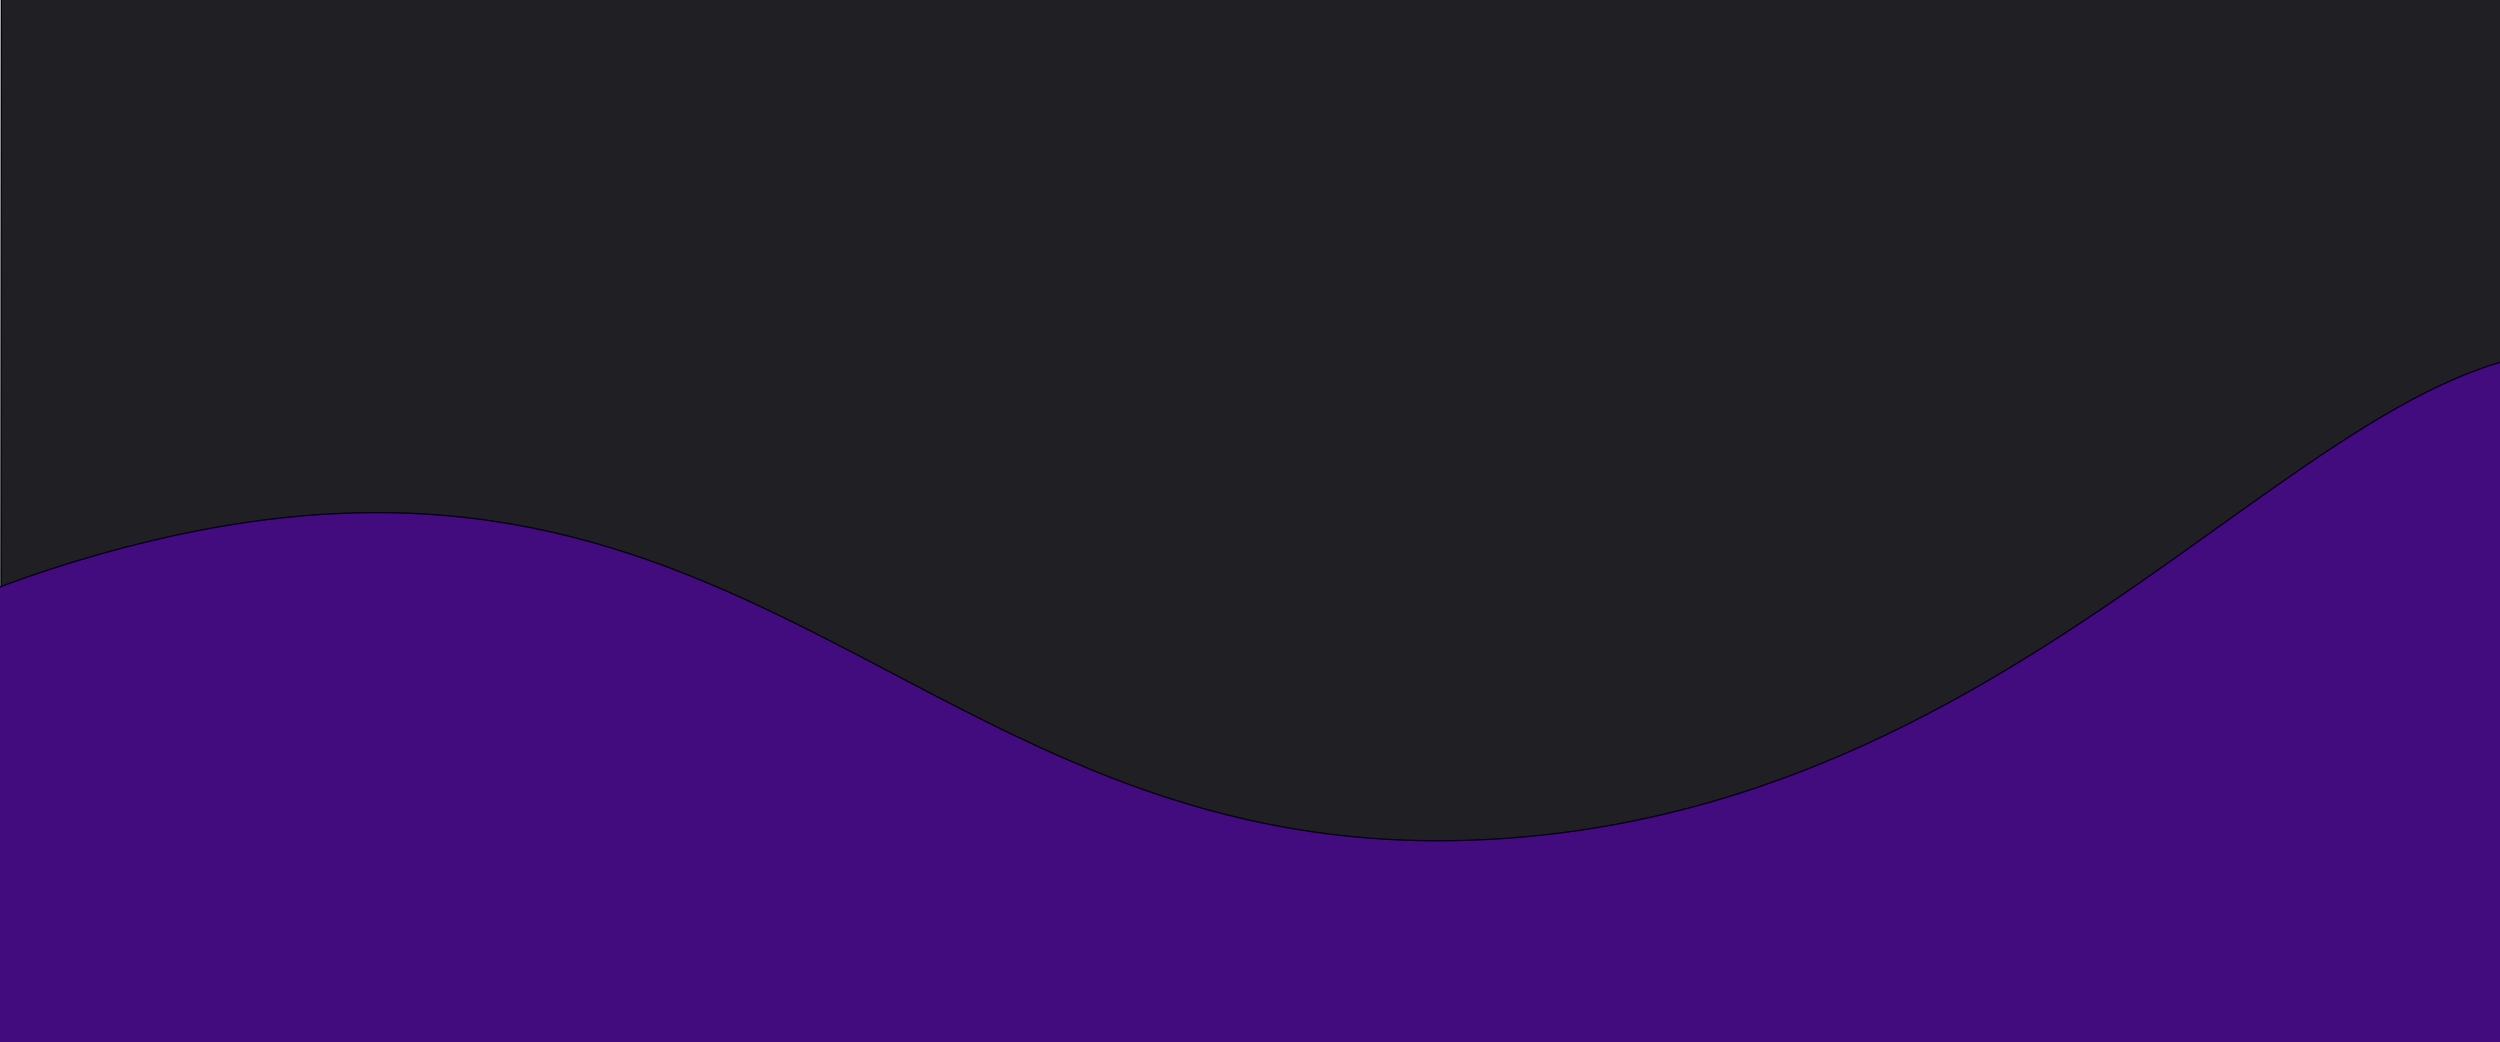
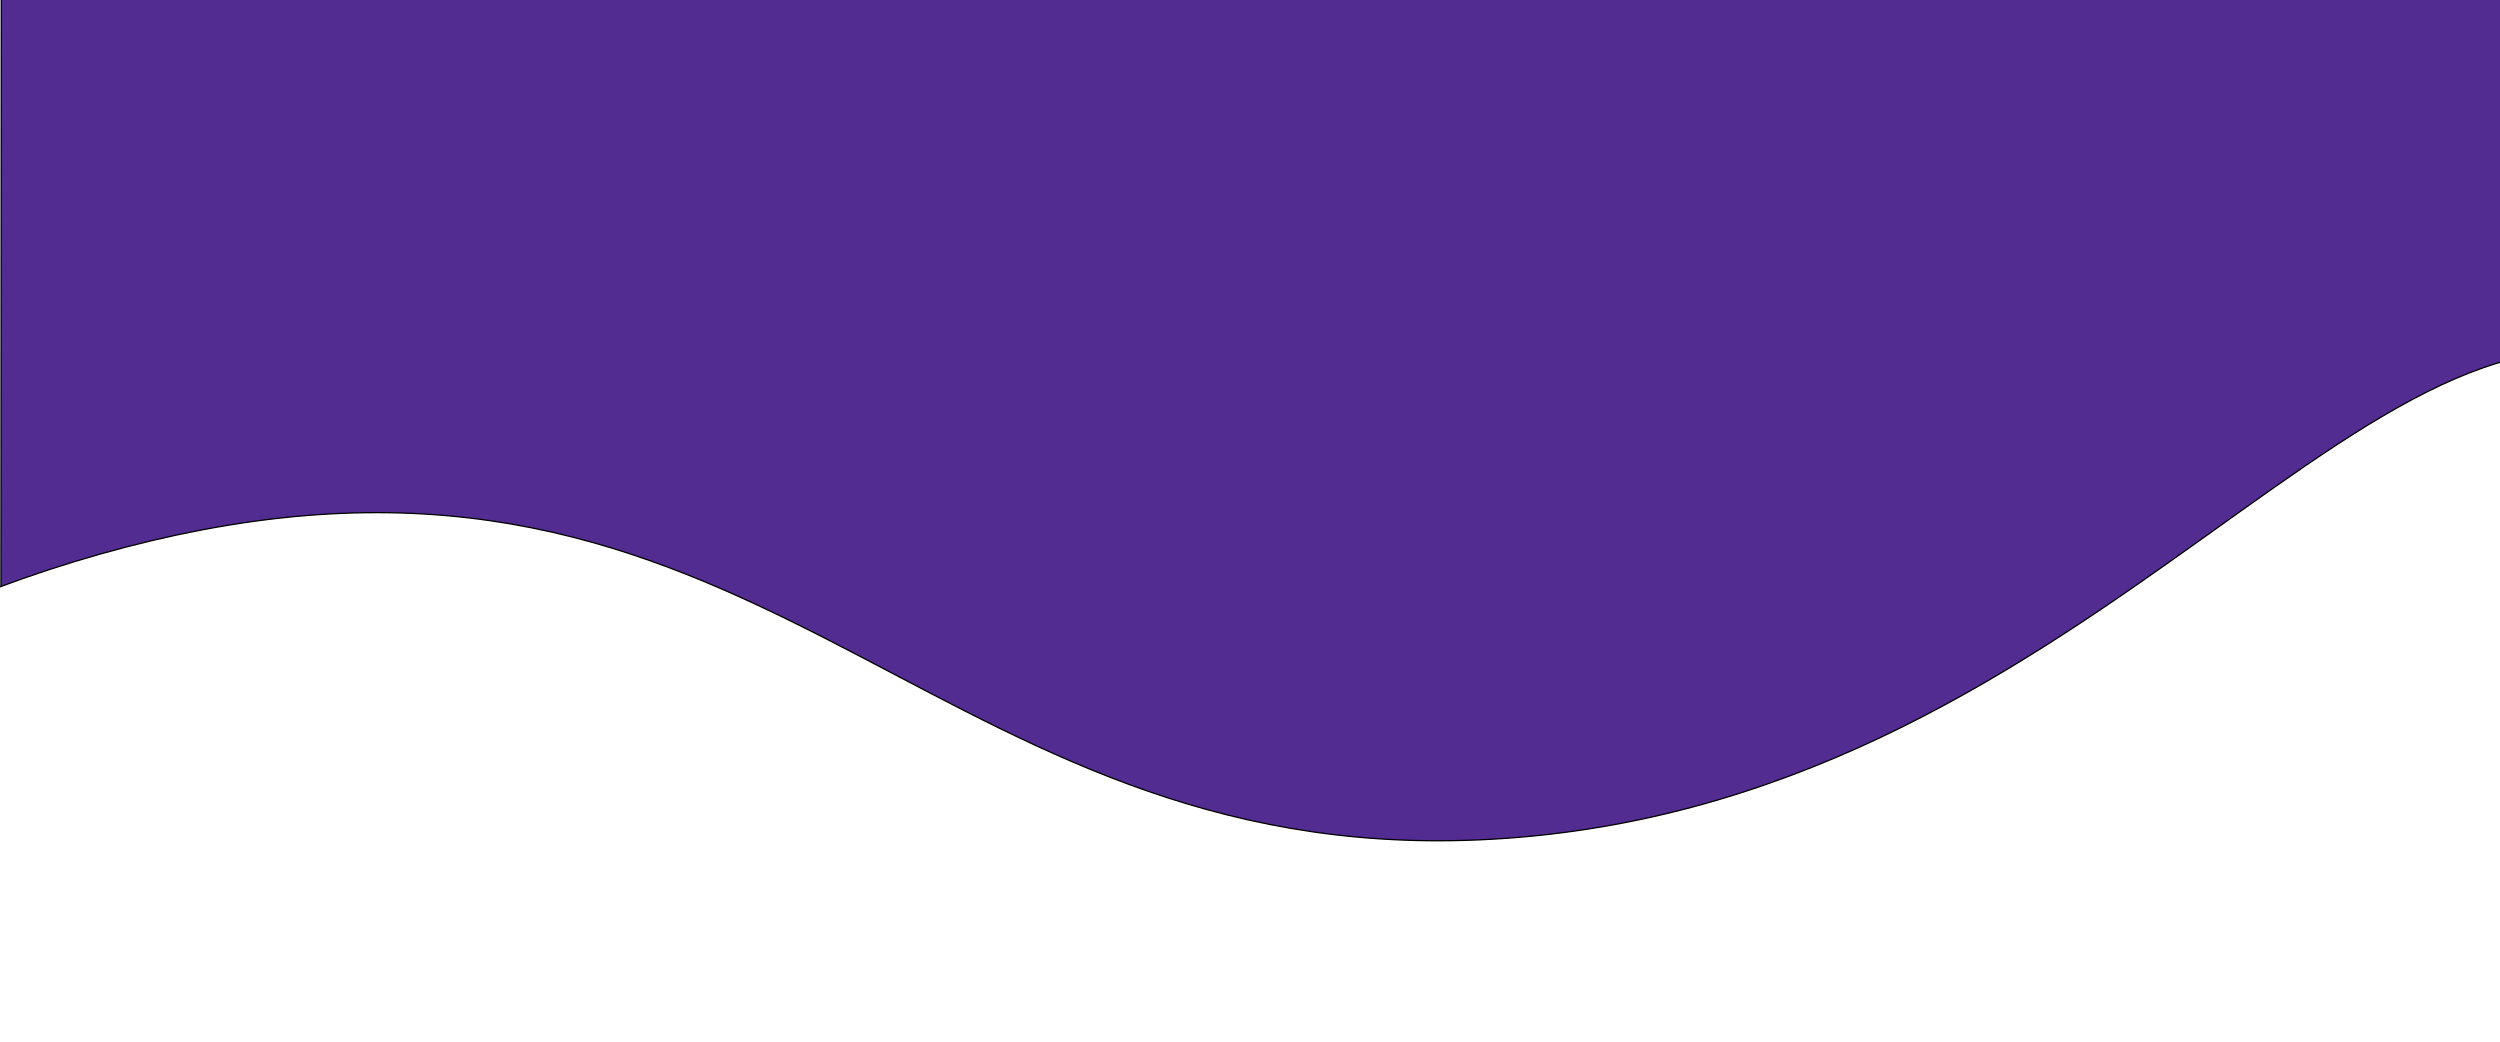
<svg xmlns="http://www.w3.org/2000/svg" id="Capa_1" data-name="Capa 1" viewBox="0 0 1920 800">
  <defs>
-     <style>.cls-1{fill:#201f24;}.cls-1,.cls-2{stroke:#000;stroke-miterlimit:10;}.cls-2{fill:#420c7e;}</style>
+     <style>.cls-1{fill:#532c92;}.cls-1,.cls-2{stroke:#000;stroke-miterlimit:10;}.cls-2{fill:#fff;}</style>
  </defs>
  <polygon class="cls-1" points="1.03 -1.14 0.5 800.5 1917.28 800.5 1922.53 -1.14 1.03 -1.14" />
  <path class="cls-2" d="M-288,696c-.1-62.63,58.11-124.18,141.3-175.17C-60.49,468,52.52,426.48,155.25,406.93,601,322.12,727.42,674,1156.1,643.87c464.17-32.64,673.37-470.36,900.76-355.4,117.91,59.6,169.3,231.69,147.07,357.44-46.92,265.38-441.53,436.43-755.75,459.58C980.32,1140,470,862.75,213,873.66c-81.12,3.44-162.43-4.23-243.58-1.53C-99,874.4-130.94,877.79-170,859.87-235.48,829.87-287.89,755.25-288,696Z" />
</svg>
